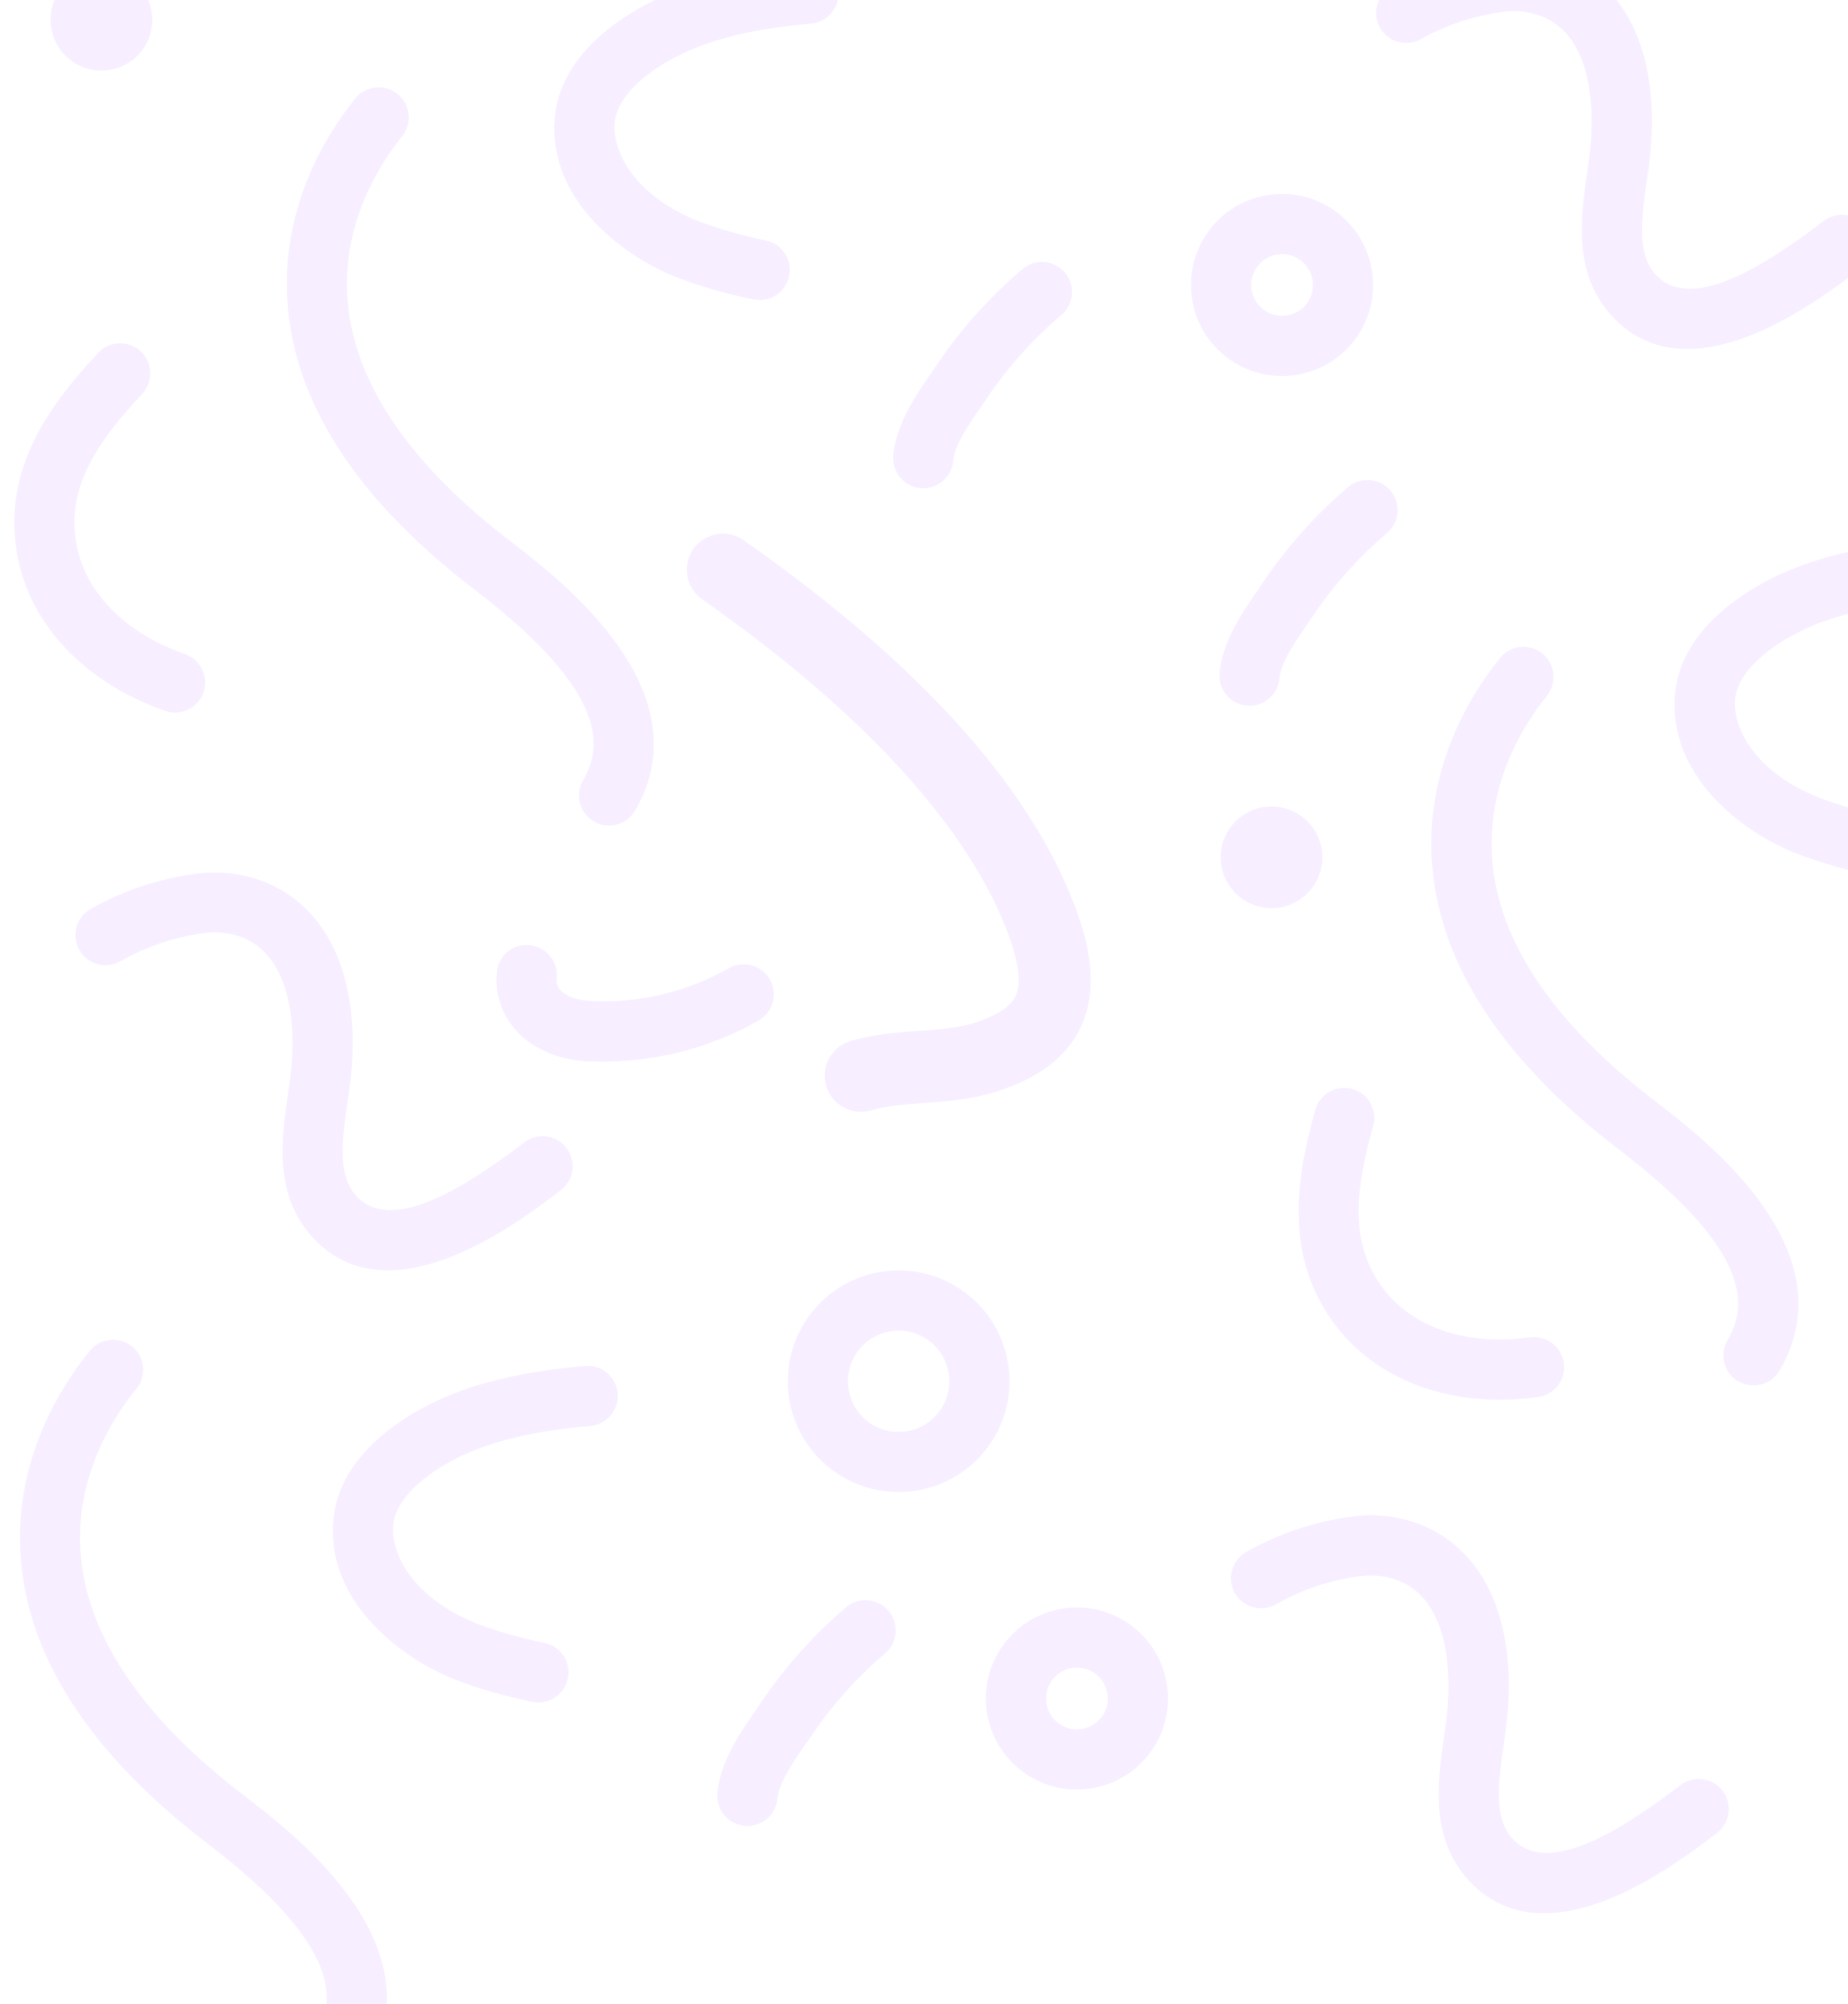
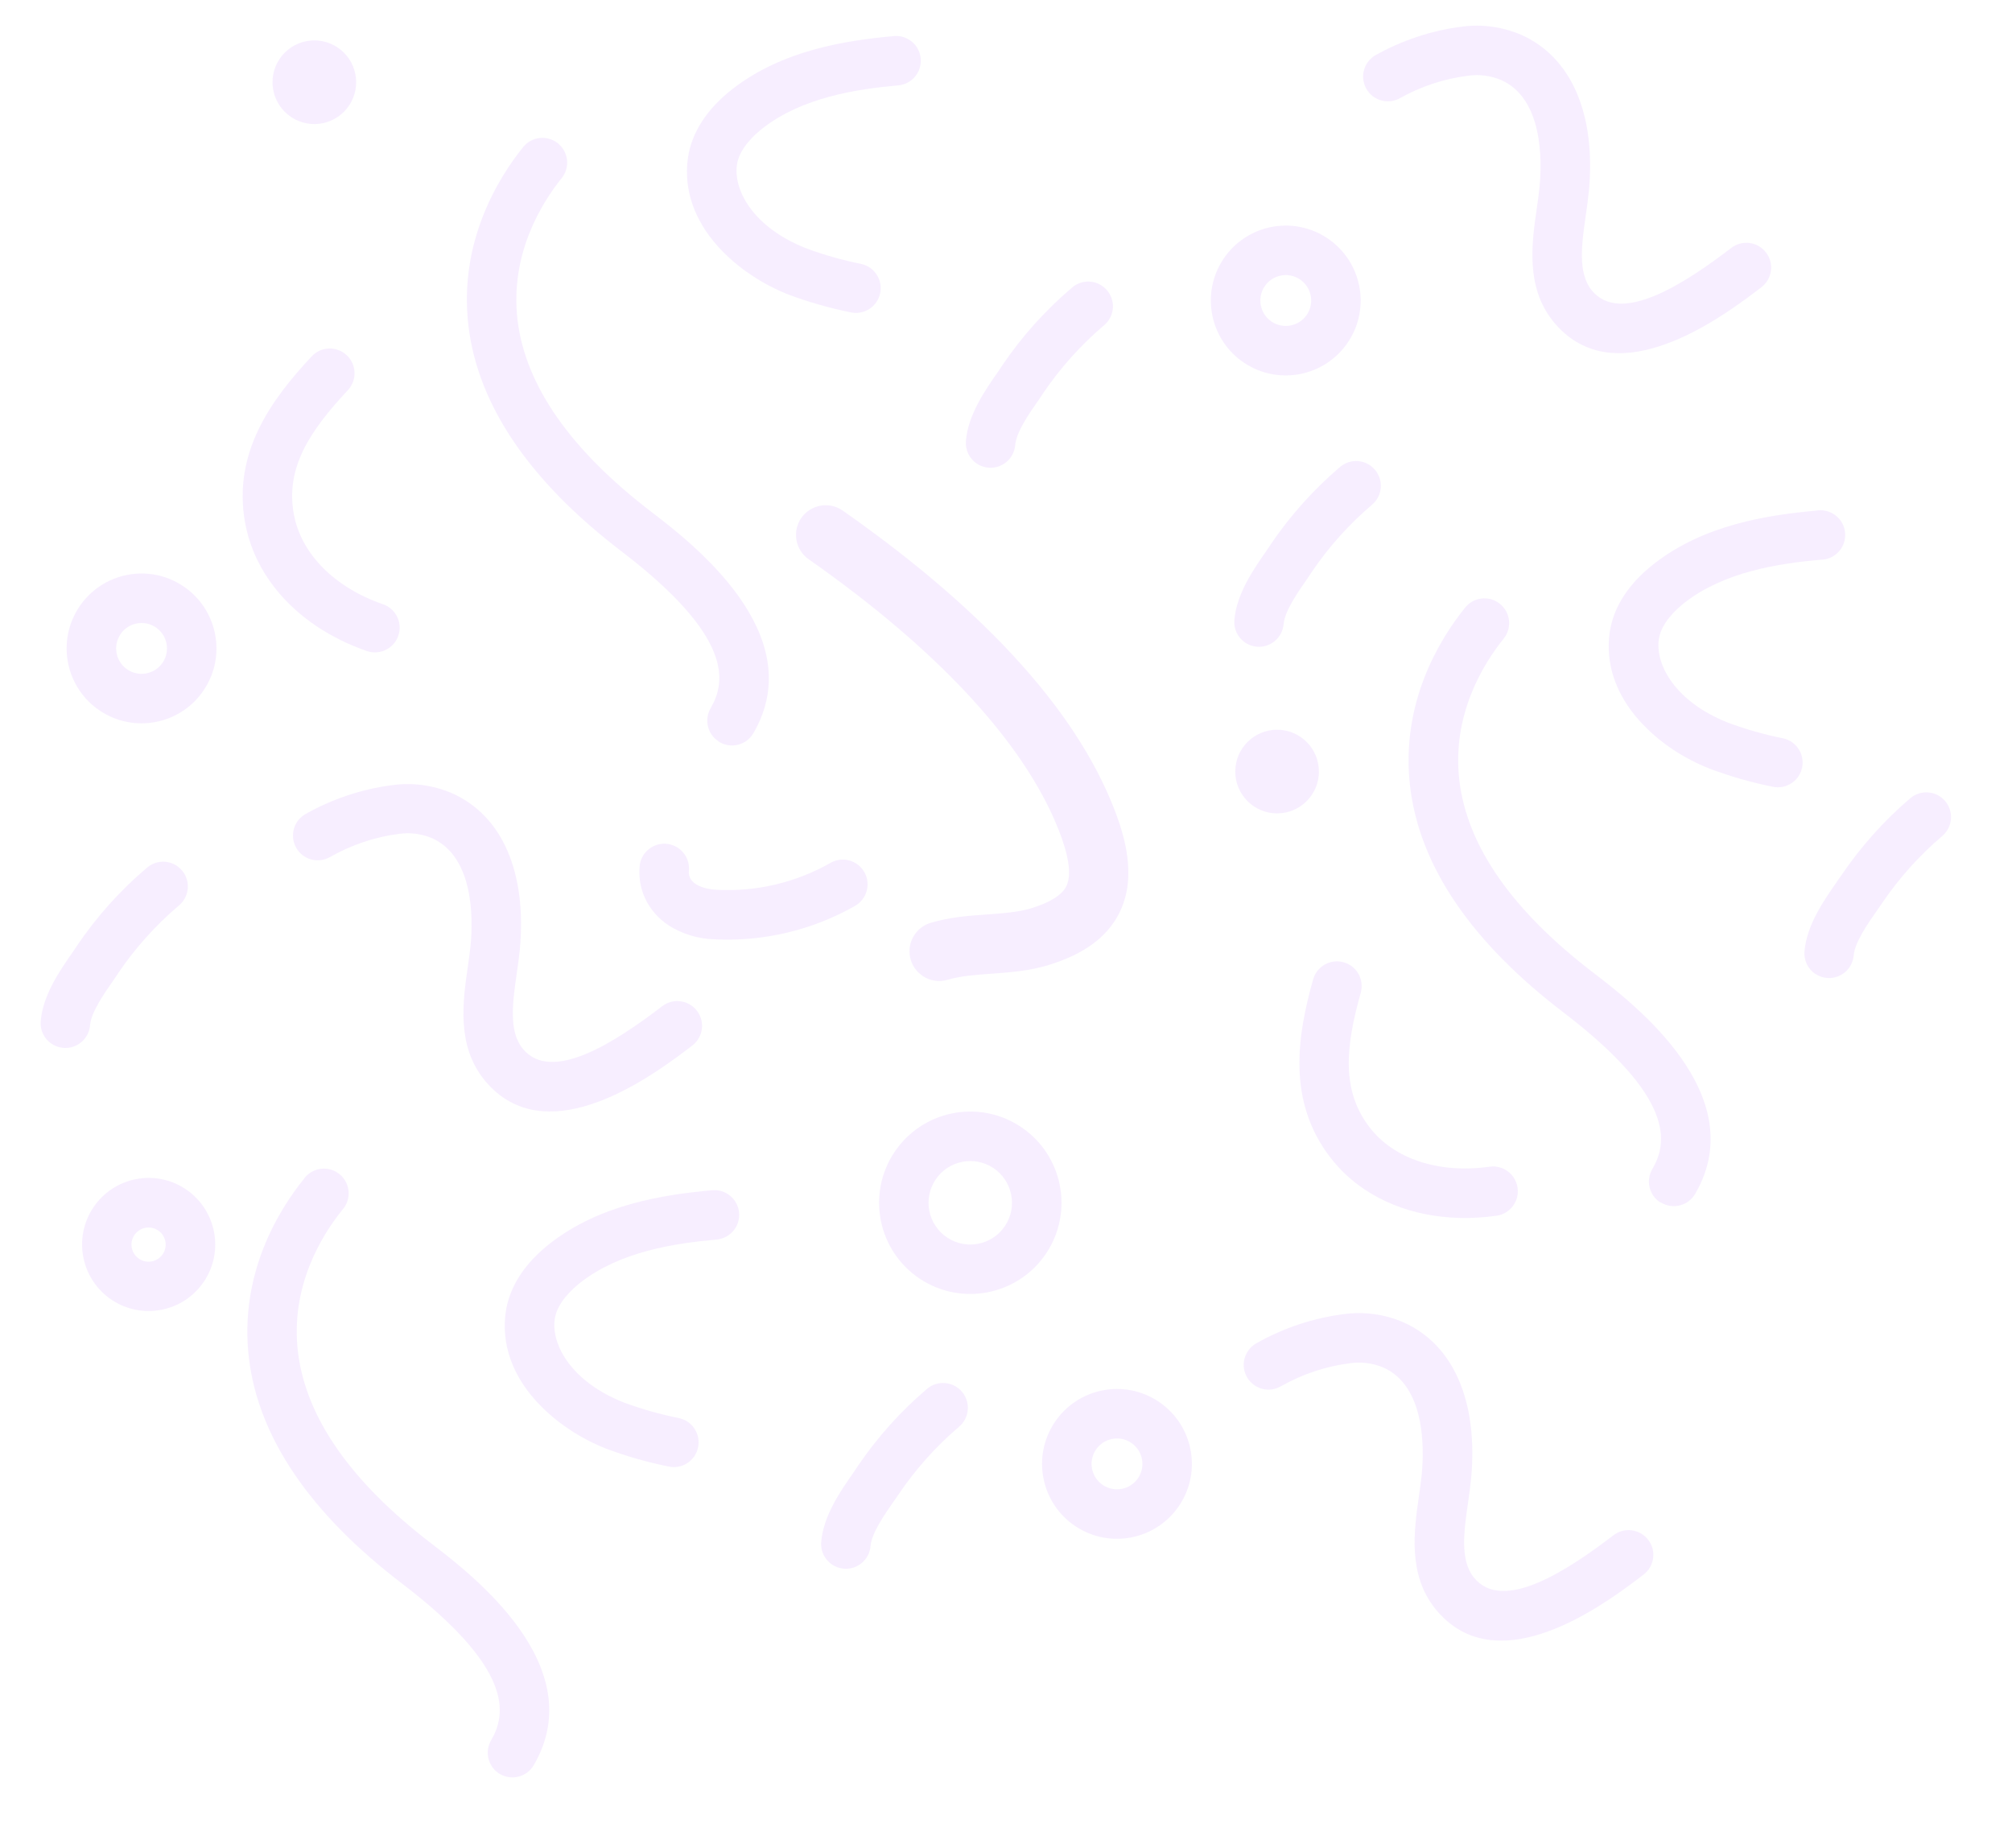
- <svg xmlns="http://www.w3.org/2000/svg" id="a" viewBox="120 100 461 500">
+ <svg xmlns="http://www.w3.org/2000/svg" id="a" viewBox="50 80 610 560">
  <defs>
    <style>
      
    .b,.c,.d,.e,.f {
      fill: #9221ff30;
      fill-opacity: 0.4;
    }
    </style>
  </defs>
  <path class="c" d="M267.77,304.69c-3.28-2.19-4.3-6.55-2.33-9.98,4.67-7.99,6.94-21.61-26.99-47.55-27.87-21.29-43.53-44.28-46.41-68.27-3.08-25.51,9.07-44.98,16.58-54.31,2.6-3.22,7.33-3.72,10.55-1.11,3.21,2.6,3.72,7.31,1.13,10.53-6.04,7.49-15.79,23.05-13.38,43.1,2.41,19.8,16.06,39.36,40.65,58.14,11.92,9.16,48.37,36.97,30.84,67.03-2.08,3.57-6.65,4.78-10.23,2.71l-.41-.29Z" />
  <circle class="b" cx="145.3" cy="104.92" r="12.68" transform="translate(-22.65 167.48) rotate(-56.26)" />
  <path class="f" d="M202.86,412.93c-2.29-1.55-4.34-3.45-6.06-5.61-8.37-10.4-6.51-23.59-4.96-34.28,.35-2.32,.63-4.55,.84-6.56,.74-7.84,1.06-26.71-11.72-32.4-3.14-1.31-6.58-1.76-9.96-1.3-7.4,.96-14.53,3.37-21.01,7.07-3.61,2.03-8.19,.74-10.21-2.88s-.74-8.19,2.88-10.21c8.2-4.62,17.22-7.61,26.56-8.78,6.04-.78,12.18,.07,17.77,2.47,15.29,6.74,22.79,24.04,20.61,47.43-.23,2.38-.59,4.88-.94,7.27-1.22,8.56-2.5,17.43,1.78,22.7,8.74,10.82,28.36-2.14,42.35-12.83,3.29-2.52,8-1.88,10.52,1.41s1.88,8-1.41,10.52h0c-9.83,7.5-37.76,28.83-57.04,15.96Z" />
  <path class="e" d="M346.15,220.55c-2.27-1.52-3.54-4.15-3.31-6.87,.66-7.98,5.92-15.5,9.75-20.99l1.37-2.05c5.9-8.69,12.95-16.55,20.95-23.36,3.08-2.77,7.82-2.51,10.59,.57,2.77,3.08,2.51,7.82-.57,10.59-.1,.09-.21,.18-.32,.27-6.97,5.94-13.11,12.79-18.25,20.36l-1.47,2.2c-2.87,4.1-6.78,9.7-7.1,13.66-.35,4.13-3.98,7.2-8.12,6.85-1.26-.11-2.47-.53-3.53-1.23h0Z" />
  <path class="b" d="M252.61,360.45c-1.48-.98-2.82-2.16-4-3.49-3.39-3.83-5.09-8.87-4.71-13.97,.16-4.14,3.64-7.37,7.78-7.21s7.37,3.64,7.21,7.78c0,.15-.02,.3-.03,.45-.12,1.11,.23,2.21,.97,3.05,1.37,1.54,4.04,2.5,7.41,2.68,12.07,.65,24.08-2.19,34.58-8.17,3.6-2.05,8.18-.79,10.23,2.81,2.03,3.57,.82,8.11-2.73,10.19-13.02,7.43-27.9,10.96-42.88,10.18-4.91-.16-9.69-1.64-13.83-4.28Z" />
  <path class="b" d="M146.05,269.89c-11.64-7.78-19.44-18.82-21.73-31.35-3.89-21.33,8.02-37.5,20.18-50.51,2.83-3.03,7.58-3.18,10.61-.35s3.18,7.58,.35,10.61c-11.68,12.48-18.93,23.64-16.38,37.57,2.18,11.94,12.21,22.13,26.84,27.26,3.95,1.24,6.15,5.45,4.91,9.4-1.24,3.95-5.45,6.15-9.4,4.91-.16-.05-.32-.11-.48-.17-5.26-1.82-10.27-4.3-14.91-7.37Z" />
  <path class="d" d="M277.68,163.31c-3.73-2.47-7.13-5.4-10.12-8.72-7.18-8.05-10.29-17.25-9.01-26.61,1.07-7.7,5.75-14.96,13.55-21.01,15.01-11.68,34.07-14.7,48.99-16.04,4.13-.32,7.74,2.76,8.06,6.89,.32,4.06-2.67,7.64-6.72,8.05-12.88,1.15-29.18,3.67-41.11,12.95-2.67,2.07-7.24,6.28-7.91,11.24-1.04,7.72,5.07,18.95,21.04,25.23,5.43,2.01,11.01,3.59,16.68,4.73,4.05,.9,6.6,4.91,5.7,8.96s-4.91,6.6-8.96,5.7c-6.44-1.3-12.77-3.11-18.92-5.42-3.96-1.57-7.74-3.56-11.27-5.94Z" />
  <path class="b" d="M427.2,189.99c-10.43-6.97-13.24-21.07-6.27-31.5,6.97-10.43,21.07-13.24,31.5-6.27,10.43,6.97,13.24,21.07,6.27,31.5h0c-6.97,10.42-21.07,13.23-31.5,6.27Zm16.9-25.3c-3.54-2.36-8.33-1.41-10.69,2.13-2.36,3.54-1.41,8.33,2.13,10.69s8.33,1.41,10.69-2.13h0c2.36-3.54,1.4-8.32-2.13-10.69h0Z" />
  <path class="e" d="M557.16,307.18c-3.73-2.47-7.14-5.4-10.14-8.72-7.18-8.05-10.29-17.25-9.01-26.61,1.07-7.7,5.75-14.97,13.55-21.01,15.01-11.68,34.07-14.7,48.99-16.03,4.07-.76,7.99,1.92,8.75,6s-1.92,7.99-6,8.75c-.45,.08-.91,.13-1.37,.13-12.88,1.15-29.18,3.67-41.11,12.95-2.66,2.07-7.23,6.28-7.91,11.24-1.04,7.72,5.08,18.94,21.05,25.22,5.43,2.02,11.01,3.6,16.69,4.74,4.05,.9,6.59,4.91,5.69,8.96-.9,4.05-4.91,6.59-8.96,5.69-6.44-1.3-12.76-3.11-18.92-5.42-3.97-1.55-7.75-3.52-11.3-5.88Z" />
  <path class="d" d="M427.54,274.83c-2.27-1.52-3.54-4.15-3.31-6.87,.66-7.98,5.92-15.5,9.74-21l1.37-2.05c5.9-8.69,12.95-16.55,20.95-23.36,3.16-2.68,7.89-2.3,10.57,.86,2.68,3.16,2.3,7.89-.86,10.57-6.97,5.93-13.12,12.78-18.26,20.36l-1.47,2.2c-2.86,4.1-6.77,9.7-7.1,13.66-.35,4.13-3.98,7.2-8.12,6.85-1.26-.11-2.47-.53-3.52-1.22Z" />
  <circle class="b" cx="437.19" cy="313.9" r="12.68" />
  <path class="f" d="M526.95,183.02c-2.29-1.55-4.34-3.45-6.06-5.61-8.37-10.4-6.51-23.59-4.96-34.28,.35-2.32,.63-4.55,.84-6.55,.74-7.85,1.08-26.71-11.69-32.33-3.14-1.32-6.58-1.77-9.96-1.3-7.38,.93-14.51,3.3-20.98,6.97-3.7,1.86-8.21,.36-10.07-3.34-1.73-3.45-.56-7.64,2.7-9.7,8.2-4.64,17.23-7.64,26.59-8.82,6.04-.78,12.17,.08,17.77,2.47,15.28,6.73,22.78,24.04,20.58,47.47-.23,2.37-.58,4.87-.93,7.27-1.23,8.57-2.5,17.43,1.78,22.71,8.75,10.81,28.36-2.15,42.35-12.83,3.29-2.52,8-1.89,10.52,1.4,2.52,3.29,1.89,8-1.4,10.52h0c-9.86,7.54-37.79,28.83-57.06,15.95Z" />
  <path class="f" d="M600.4,375.28c-2.27-1.51-3.54-4.14-3.32-6.86,.66-7.98,5.92-15.5,9.75-21,.48-.72,.93-1.4,1.4-2.01,5.89-8.71,12.93-16.59,20.93-23.42,3.16-2.68,7.89-2.3,10.57,.86,2.68,3.16,2.3,7.89-.86,10.57h0c-6.97,5.93-13.11,12.78-18.25,20.36-.46,.69-.95,1.42-1.51,2.17-2.86,4.1-6.77,9.7-7.1,13.66-.34,4.12-3.95,7.19-8.07,6.86-1.27-.1-2.49-.53-3.55-1.24v.06Z" />
  <path class="b" d="M553.25,444.44c-3.3-2.2-4.3-6.59-2.3-10.02,4.66-7.99,6.94-21.62-26.99-47.54-27.92-21.33-43.53-44.3-46.42-68.28-3.07-25.52,9.05-44.95,16.61-54.34,2.56-3.26,7.28-3.82,10.53-1.26,3.26,2.56,3.82,7.28,1.26,10.53-.03,.04-.07,.09-.1,.13-6.04,7.49-15.79,23.05-13.37,43.1,2.4,19.81,16.06,39.36,40.63,58.14,11.92,9.16,48.38,36.96,30.84,67.02-2.08,3.57-6.65,4.78-10.23,2.71l-.45-.21Z" />
  <path class="d" d="M463.77,440.62c-3.96-2.63-7.47-5.89-10.39-9.66-13.24-17.16-10.08-37-5.24-54.14,1.17-3.97,5.34-6.25,9.31-5.08,3.92,1.15,6.19,5.22,5.12,9.16-4.64,16.44-5.96,29.69,2.69,40.89,7.42,9.62,21.02,14.04,36.36,11.9,4.1-.58,7.9,2.28,8.48,6.38,.58,4.1-2.28,7.9-6.38,8.48-15.15,2.14-29.26-.79-39.95-7.94Z" />
  <path class="f" d="M491.23,573.33c-2.29-1.55-4.34-3.45-6.06-5.61-8.37-10.4-6.48-23.63-4.96-34.28,.35-2.33,.63-4.55,.84-6.56,.74-7.84,1.08-26.7-11.69-32.33-3.14-1.31-6.58-1.76-9.96-1.3-7.39,.93-14.52,3.3-21,6.97-3.56,2.11-8.16,.93-10.28-2.63-2.11-3.56-.93-8.16,2.63-10.28,.1-.06,.21-.12,.32-.18,8.2-4.62,17.22-7.61,26.56-8.78,6.04-.78,12.18,.07,17.77,2.47,15.29,6.74,22.79,24.04,20.61,47.43-.23,2.38-.58,4.87-.93,7.28-1.23,8.56-2.51,17.42,1.77,22.7,8.74,10.82,28.36-2.14,42.35-12.83,3.29-2.52,8-1.88,10.52,1.41,2.52,3.29,1.88,8-1.41,10.52h0c-9.86,7.54-37.79,28.87-57.08,15.99Z" />
  <path class="c" d="M328.82,467.62c-12.7-8.48-16.12-25.65-7.64-38.35,8.48-12.7,25.65-16.12,38.35-7.64s16.12,25.65,7.64,38.35h0c-8.49,12.68-25.65,16.1-38.35,7.64Zm22.38-33.51c-5.81-3.88-13.67-2.32-17.55,3.49s-2.32,13.67,3.49,17.55,13.67,2.32,17.55-3.49h0c3.87-5.81,2.31-13.66-3.49-17.55h0Z" />
  <path class="d" d="M376.03,542.67c-10.43-6.97-13.24-21.07-6.27-31.5,6.97-10.43,21.07-13.24,31.5-6.27,10.43,6.97,13.24,21.07,6.27,31.5h0c-6.98,10.42-21.06,13.22-31.5,6.27Zm16.9-25.3c-3.54-2.36-8.33-1.41-10.69,2.13-2.36,3.54-1.41,8.33,2.13,10.69,3.54,2.36,8.33,1.41,10.69-2.13h0c2.36-3.54,1.41-8.33-2.13-10.69h0Z" />
  <path class="f" d="M302.28,554.32c-2.27-1.52-3.54-4.15-3.31-6.87,.66-7.98,5.91-15.5,9.75-20.99l1.37-2.05c5.9-8.69,12.95-16.55,20.95-23.36,3.16-2.69,7.91-2.31,10.6,.85s2.31,7.91-.85,10.6c-6.97,5.93-13.11,12.78-18.25,20.36-.46,.69-.96,1.43-1.51,2.18-2.86,4.1-6.76,9.7-7.1,13.65-.34,4.13-3.96,7.2-8.09,6.86-1.27-.1-2.49-.53-3.54-1.23h0Z" />
  <path class="b" d="M222.46,513.21c-3.73-2.47-7.14-5.4-10.14-8.72-7.18-8.05-10.29-17.25-9.01-26.61,1.07-7.7,5.75-14.96,13.55-21.01,15.01-11.68,34.07-14.7,48.99-16.04,4.12-.42,7.8,2.59,8.22,6.71s-2.59,7.8-6.71,8.22c-.06,0-.11,.01-.17,.02-12.88,1.15-29.18,3.67-41.11,12.95-2.66,2.07-7.23,6.28-7.91,11.24-1.04,7.72,5.07,18.95,21.04,25.23,5.44,2,11.04,3.58,16.72,4.72,4.05,.9,6.59,4.91,5.69,8.96-.9,4.05-4.91,6.59-8.96,5.69-6.44-1.3-12.77-3.11-18.92-5.42-3.96-1.57-7.75-3.55-11.29-5.93Z" />
  <path class="d" d="M201.21,617.58c-3.28-2.2-4.3-6.55-2.33-9.98,4.66-7.99,6.94-21.61-26.99-47.54-27.91-21.32-43.52-44.29-46.41-68.27-3.08-25.52,9.07-44.98,16.58-54.31,2.37-3.4,7.04-4.23,10.44-1.86,3.4,2.37,4.23,7.04,1.86,10.44-.19,.27-.4,.53-.63,.78-6.04,7.49-15.83,23.1-13.38,43.1,2.4,19.81,16.06,39.36,40.64,58.14,11.92,9.16,48.38,36.96,30.84,67.02-2.08,3.57-6.65,4.78-10.23,2.71l-.4-.24Z" />
  <path class="e" d="M65.65,396.43c-2.27-1.51-3.54-4.14-3.31-6.85,.65-7.98,5.91-15.51,9.75-21l1.37-2.05c5.9-8.69,12.94-16.55,20.95-23.35,3.06-2.79,7.81-2.57,10.59,.5,2.79,3.06,2.57,7.81-.5,10.59-.12,.11-.25,.22-.38,.33-6.97,5.94-13.11,12.79-18.25,20.36l-1.47,2.2c-2.87,4.1-6.77,9.69-7.1,13.66-.35,4.13-3.97,7.19-8.1,6.85-1.26-.11-2.48-.53-3.54-1.24h0Z" />
  <path class="b" d="M83.87,474.06c-9.27-6.19-11.77-18.72-5.59-27.99,6.19-9.27,18.72-11.77,27.99-5.59,9.27,6.19,11.77,18.72,5.59,27.99h0c-6.2,9.26-18.71,11.75-27.98,5.59Zm14.06-21.06c-2.38-1.59-5.59-.96-7.19,1.42s-.96,5.59,1.42,7.19c2.38,1.59,5.59,.96,7.19-1.42h0c1.59-2.38,.95-5.6-1.42-7.19Z" />
  <path class="c" d="M80.3,295.46c-10.43-6.97-13.24-21.07-6.27-31.5s21.07-13.24,31.5-6.27,13.24,21.07,6.27,31.5h0c-6.98,10.42-21.06,13.22-31.5,6.27Zm16.9-25.3c-3.54-2.36-8.33-1.41-10.69,2.13s-1.41,8.33,2.13,10.69,8.33,1.41,10.69-2.13h0c2.36-3.54,1.41-8.33-2.13-10.69Z" />
  <path class="b" d="M329.72,375.85c-4.13-2.77-5.22-8.36-2.45-12.49,1.17-1.74,2.9-3.01,4.91-3.61,5.88-1.75,11.61-2.15,17.16-2.54,4.85-.37,9.4-.66,13.37-1.89,5.68-1.76,9.24-3.99,10.56-6.62,1.48-2.96,1.02-7.85-1.36-14.58-9.55-26.82-36.07-56.1-76.74-84.58-4.07-2.85-5.06-8.47-2.21-12.54,2.85-4.07,8.47-5.06,12.54-2.21,44.38,31.08,72.43,62.48,83.37,93.31,4.14,11.69,4.3,21.07,.48,28.68-3.66,7.28-10.64,12.44-21.34,15.74-5.96,1.84-11.79,2.25-17.41,2.66-4.77,.34-9.28,.64-13.25,1.84-2.59,.78-5.4,.35-7.64-1.17Z" />
</svg>
